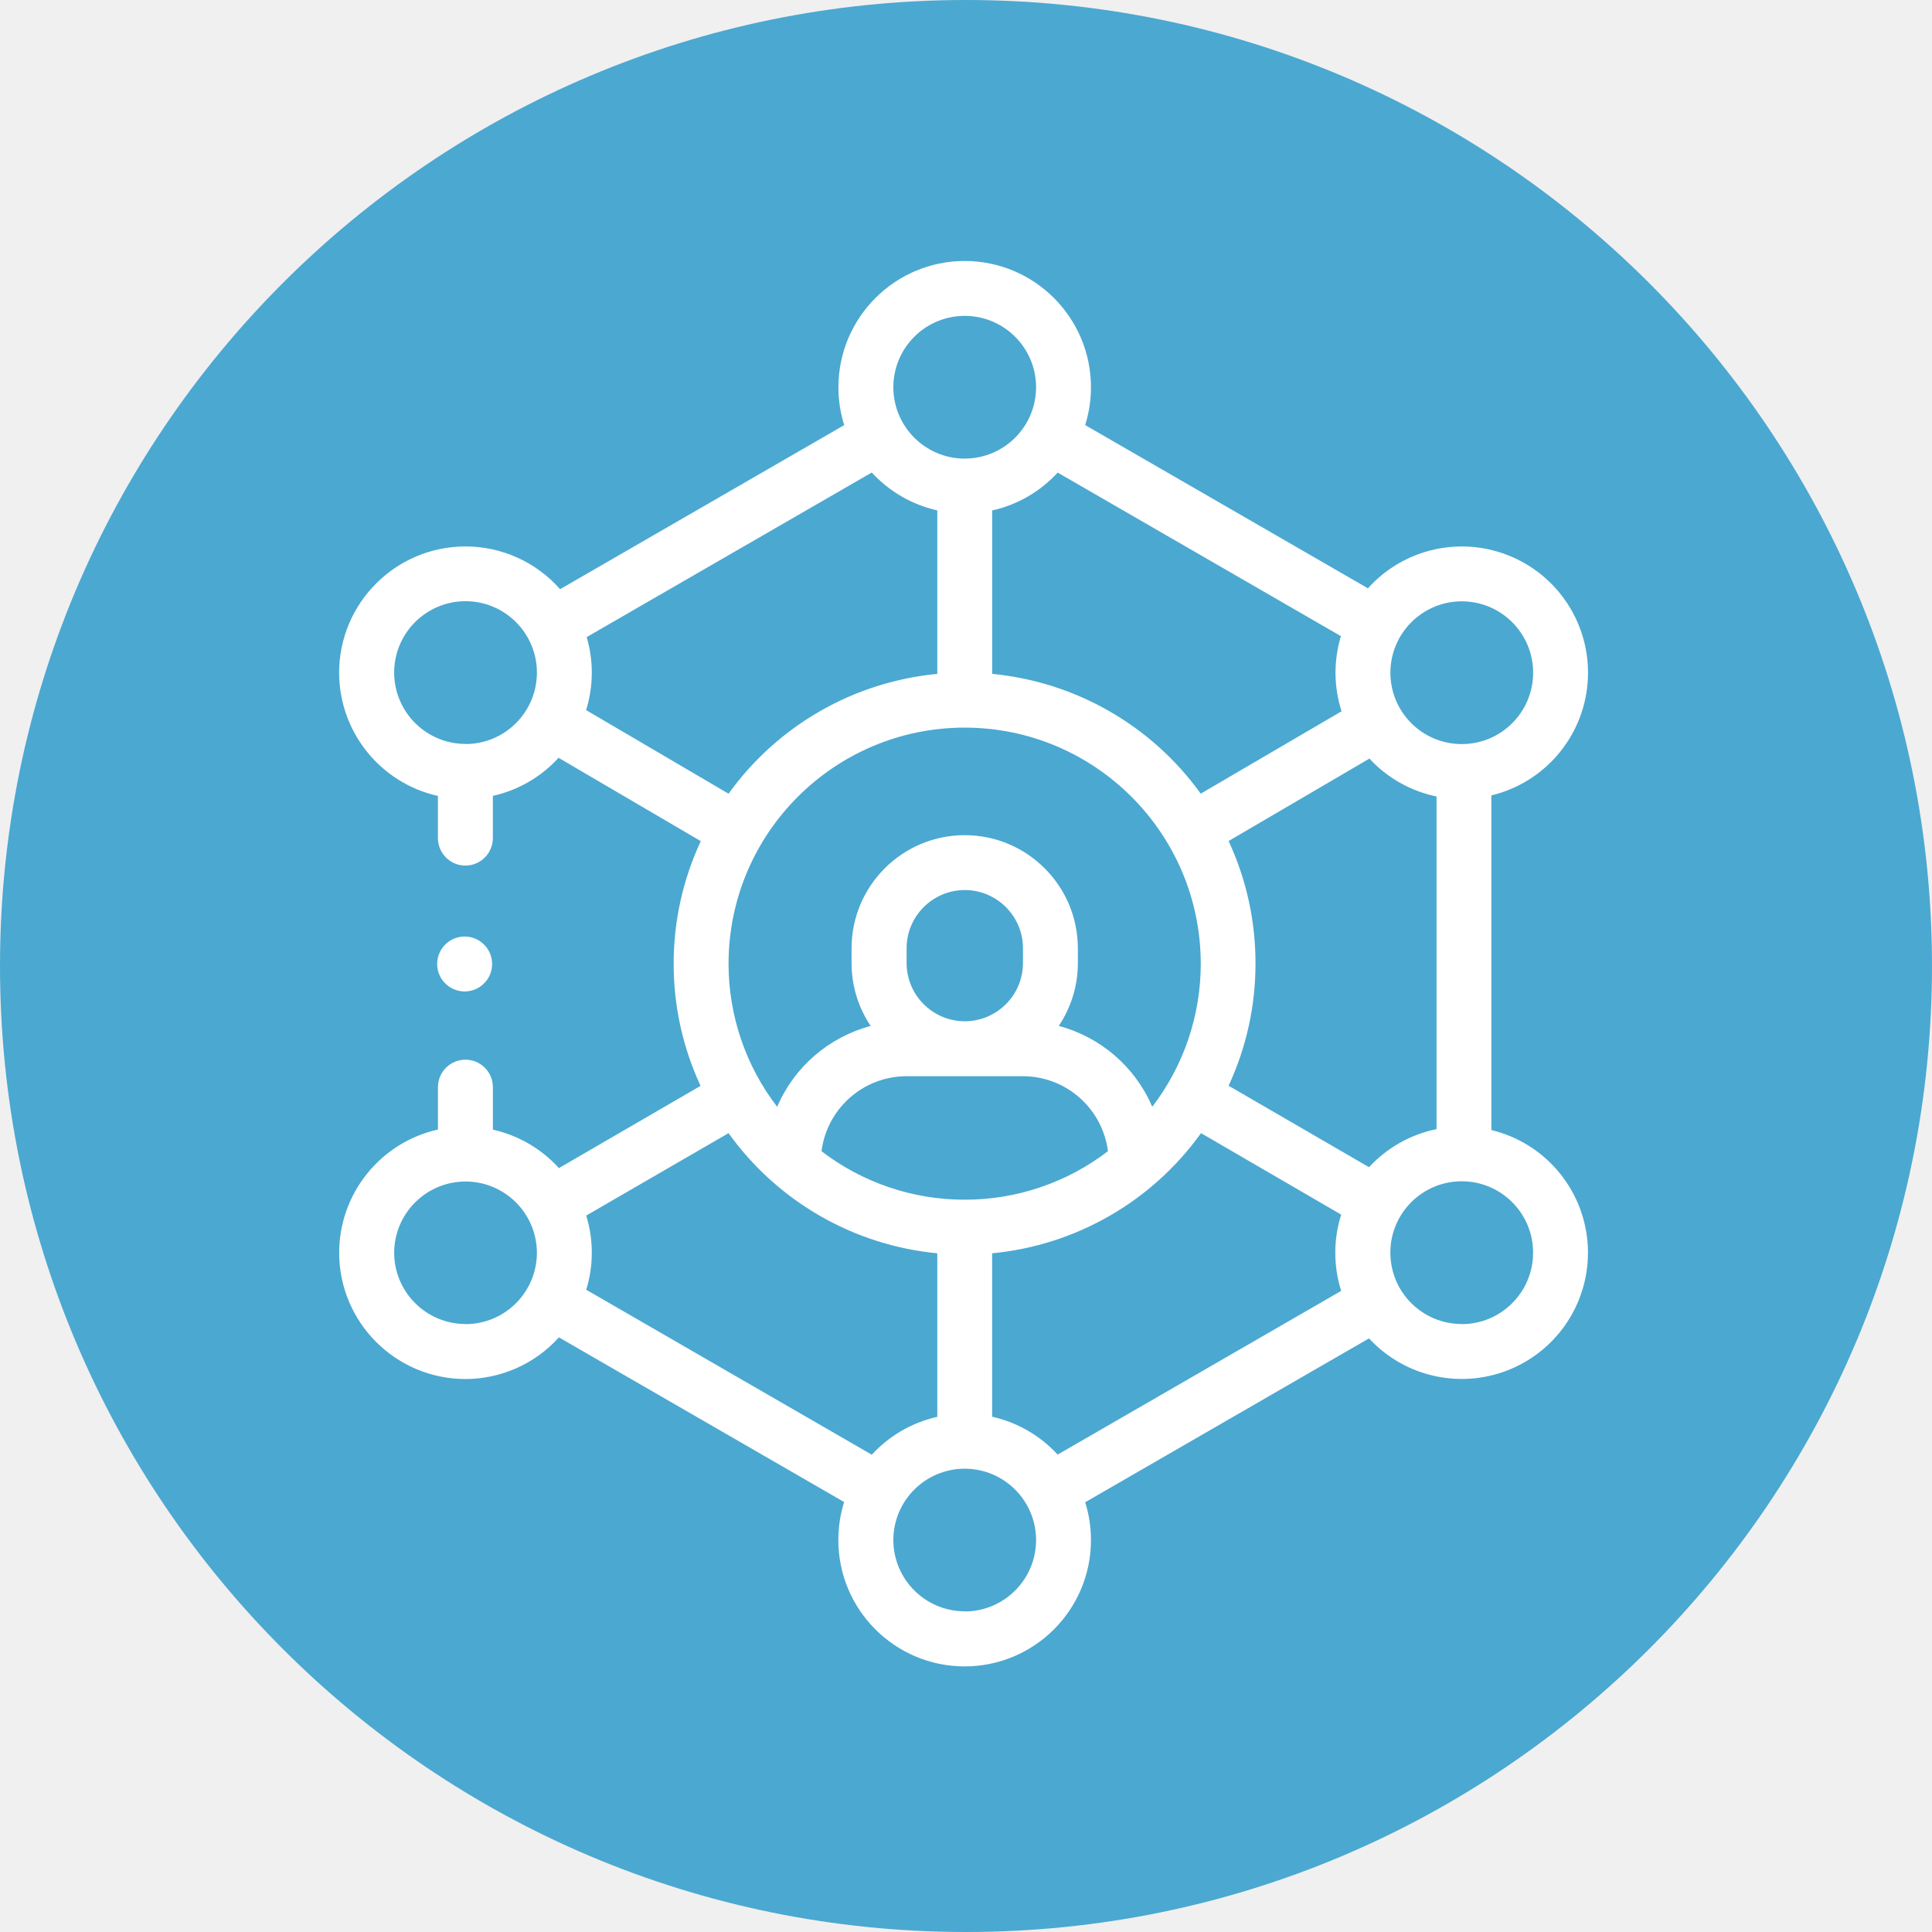
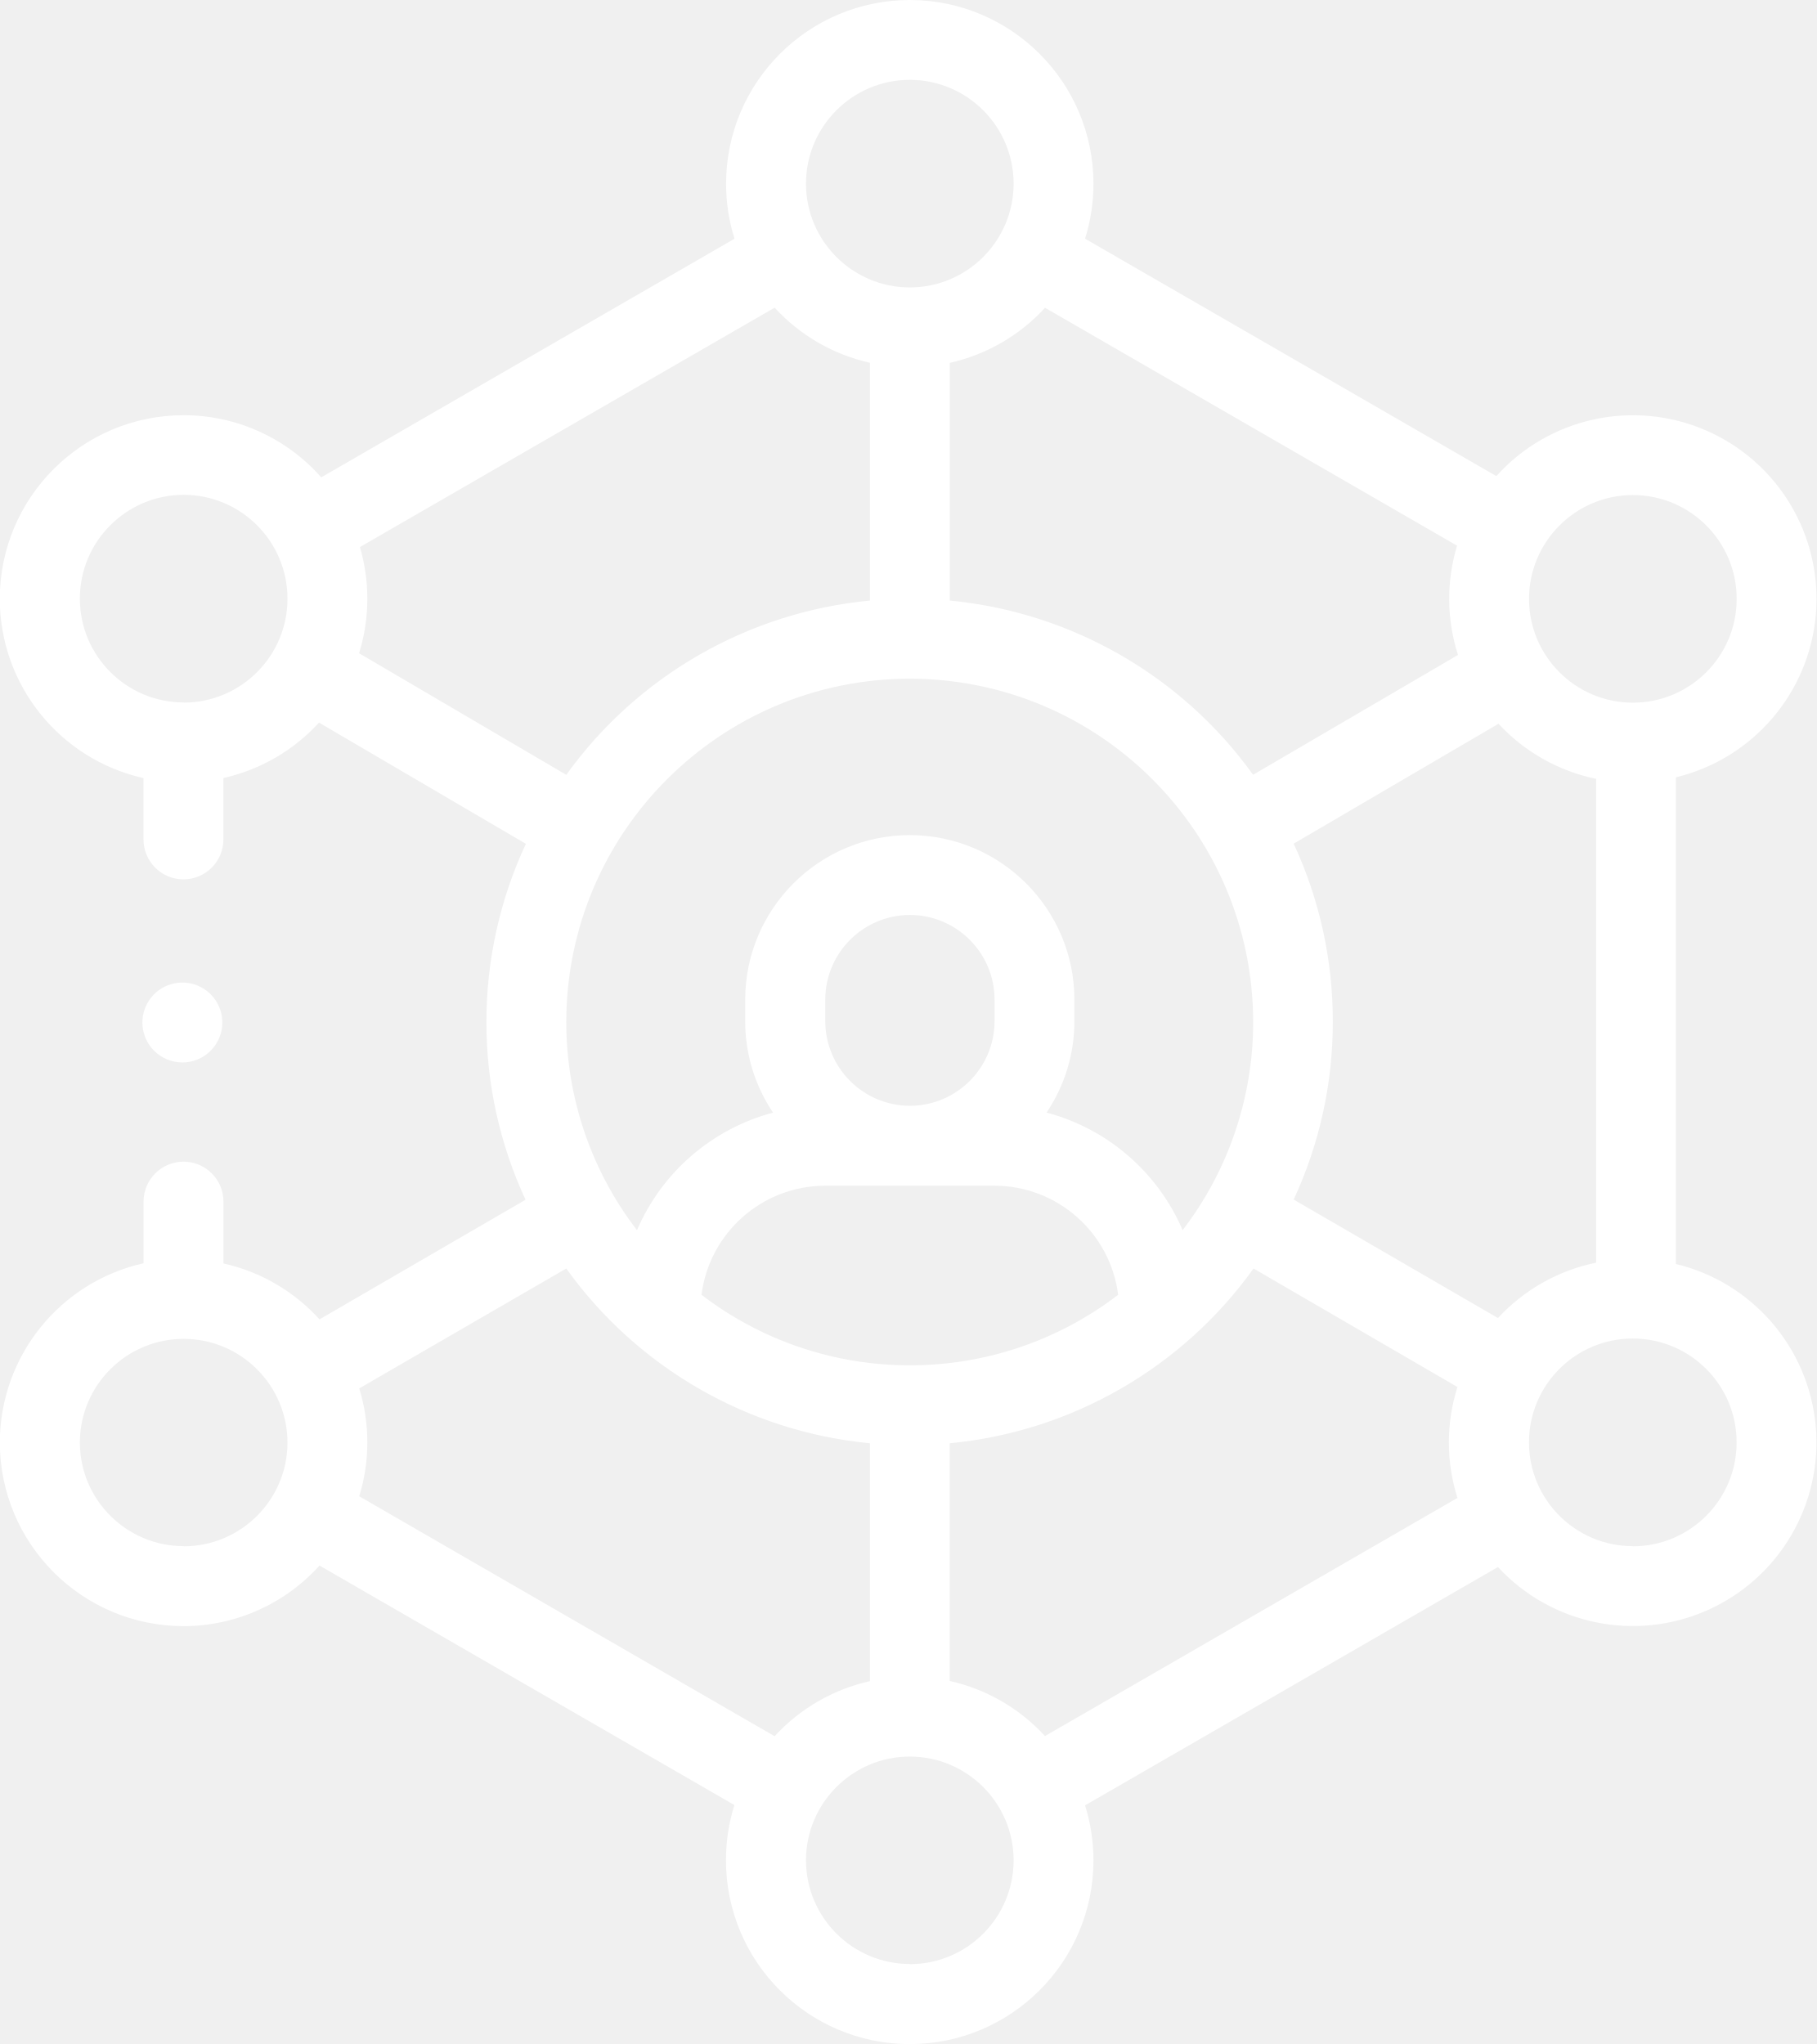
- <svg xmlns="http://www.w3.org/2000/svg" width="51" height="51" viewBox="0 0 51 51">
-   <g id="Group_767" data-name="Group 767" transform="translate(-133 -933)">
-     <path id="Path_5078" data-name="Path 5078" d="M25.5,0A25.5,25.5,0,1,1,0,25.5,25.5,25.5,0,0,1,25.5,0Z" transform="translate(133 933)" fill="#4ba8d1" />
-     <g id="Group_703" data-name="Group 703" transform="translate(141.956 939.889)">
-       <g id="Group_32" data-name="Group 32" transform="translate(0 0)">
-         <path id="Path_4750" data-name="Path 4750" d="M12.936,63.941V55.108a3.332,3.332,0,1,0-3.258-5.467L2.214,45.332a3.321,3.321,0,0,0,.153-1A3.337,3.337,0,0,0-.966,41,3.337,3.337,0,0,0-4.3,44.333a3.322,3.322,0,0,0,.153,1l-7.5,4.331a3.325,3.325,0,0,0-2.5-1.128,3.337,3.337,0,0,0-3.333,3.333,3.338,3.338,0,0,0,2.608,3.253v1.113a.725.725,0,0,0,.725.725.725.725,0,0,0,.725-.725V55.121a3.334,3.334,0,0,0,1.735-1.006l3.754,2.2a7.635,7.635,0,0,0-.716,3.237,7.635,7.635,0,0,0,.71,3.223l-3.739,2.171a3.334,3.334,0,0,0-1.743-1.015V62.809a.725.725,0,0,0-.725-.725.725.725,0,0,0-.725.725v1.119a3.338,3.338,0,0,0-2.608,3.253,3.337,3.337,0,0,0,3.333,3.333,3.325,3.325,0,0,0,2.468-1.1l7.529,4.347a3.32,3.32,0,0,0-.153,1A3.337,3.337,0,0,0-.966,78.1a3.337,3.337,0,0,0,3.333-3.333,3.321,3.321,0,0,0-.153-1l7.493-4.326a3.332,3.332,0,1,0,3.229-5.5Zm-3.229.981L6,62.772a7.634,7.634,0,0,0,.71-3.223A7.635,7.635,0,0,0,6,56.312l3.717-2.176a3.332,3.332,0,0,0,1.772,1v8.781A3.333,3.333,0,0,0,9.707,64.922ZM-.966,65.78A6.2,6.2,0,0,1-4.746,64.5,2.267,2.267,0,0,1-2.5,62.52H.57A2.267,2.267,0,0,1,2.815,64.5,6.2,6.2,0,0,1-.966,65.78ZM.572,59.533A1.539,1.539,0,0,1-.966,61.07,1.539,1.539,0,0,1-2.5,59.533v-.39A1.539,1.539,0,0,1-.966,57.606,1.539,1.539,0,0,1,.572,59.143Zm3.413,3.794a3.729,3.729,0,0,0-2.469-2.134,2.969,2.969,0,0,0,.505-1.66v-.39A2.99,2.99,0,0,0-.966,56.157a2.99,2.99,0,0,0-2.987,2.987v.39a2.969,2.969,0,0,0,.505,1.66,3.729,3.729,0,0,0-2.469,2.134A6.2,6.2,0,0,1-7.2,59.549,6.238,6.238,0,0,1-.966,53.318a6.238,6.238,0,0,1,6.231,6.231A6.2,6.2,0,0,1,3.985,63.327Zm8.17-13.342a1.884,1.884,0,1,1-1.884,1.884A1.886,1.886,0,0,1,12.155,49.985Zm-3.19.919a3.327,3.327,0,0,0,.017,1.983L5.264,55.062A7.682,7.682,0,0,0-.241,51.9V47.586a3.334,3.334,0,0,0,1.729-1ZM-.966,42.449A1.886,1.886,0,0,1,.918,44.333,1.886,1.886,0,0,1-.966,46.217,1.886,1.886,0,0,1-2.85,44.333,1.886,1.886,0,0,1-.966,42.449Zm-13.177,11.3a1.886,1.886,0,0,1-1.884-1.884,1.886,1.886,0,0,1,1.884-1.884,1.886,1.886,0,0,1,1.884,1.884A1.886,1.886,0,0,1-14.143,53.752Zm3.183-.893a3.323,3.323,0,0,0,.15-.99,3.323,3.323,0,0,0-.135-.937l7.526-4.345a3.334,3.334,0,0,0,1.729,1V51.9A7.682,7.682,0,0,0-7.2,55.063Zm-3.183,16.206a1.886,1.886,0,0,1-1.884-1.884A1.886,1.886,0,0,1-14.143,65.3a1.886,1.886,0,0,1,1.884,1.884A1.886,1.886,0,0,1-14.143,69.065Zm3.186-.905a3.323,3.323,0,0,0,.147-.979,3.32,3.32,0,0,0-.147-.979L-7.2,64.023A7.683,7.683,0,0,0-1.69,67.195v4.317a3.333,3.333,0,0,0-1.729,1Zm9.991,8.489A1.886,1.886,0,0,1-2.85,74.765,1.886,1.886,0,0,1-.966,72.881,1.886,1.886,0,0,1,.918,74.765,1.886,1.886,0,0,1-.966,76.649Zm2.453-4.137a3.333,3.333,0,0,0-1.729-1V67.195a7.682,7.682,0,0,0,5.514-3.172l3.7,2.151a3.331,3.331,0,0,0,0,2.013Zm10.667-3.447a1.884,1.884,0,1,1,1.884-1.884A1.886,1.886,0,0,1,12.155,69.065Z" transform="translate(17.476 -41)" fill="#fff" />
-         <path id="Path_4751" data-name="Path 4751" d="M18.914,288.579a.725.725,0,1,0-.512-.212A.73.73,0,0,0,18.914,288.579Z" transform="translate(-15.605 -269.296)" fill="#fff" />
-       </g>
-     </g>
+ <svg xmlns="http://www.w3.org/2000/svg" id="Group_703" data-name="Group 703" width="32.964" height="37.098" viewBox="0 0 32.964 37.098">
+   <g id="Group_32" data-name="Group 32" transform="translate(0 0)">
+     <path id="Path_4750" data-name="Path 4750" d="M12.936,63.941V55.108a3.332,3.332,0,1,0-3.258-5.467L2.214,45.332a3.321,3.321,0,0,0,.153-1A3.337,3.337,0,0,0-.966,41,3.337,3.337,0,0,0-4.3,44.333a3.322,3.322,0,0,0,.153,1l-7.5,4.331a3.325,3.325,0,0,0-2.5-1.128,3.337,3.337,0,0,0-3.333,3.333,3.338,3.338,0,0,0,2.608,3.253v1.113a.725.725,0,0,0,.725.725.725.725,0,0,0,.725-.725V55.121a3.334,3.334,0,0,0,1.735-1.006l3.754,2.2a7.635,7.635,0,0,0-.716,3.237,7.635,7.635,0,0,0,.71,3.223l-3.739,2.171a3.334,3.334,0,0,0-1.743-1.015V62.809a.725.725,0,0,0-.725-.725.725.725,0,0,0-.725.725v1.119a3.338,3.338,0,0,0-2.608,3.253,3.337,3.337,0,0,0,3.333,3.333,3.325,3.325,0,0,0,2.468-1.1l7.529,4.347a3.32,3.32,0,0,0-.153,1A3.337,3.337,0,0,0-.966,78.1a3.337,3.337,0,0,0,3.333-3.333,3.321,3.321,0,0,0-.153-1l7.493-4.326a3.332,3.332,0,1,0,3.229-5.5Zm-3.229.981L6,62.772a7.634,7.634,0,0,0,.71-3.223A7.635,7.635,0,0,0,6,56.312l3.717-2.176a3.332,3.332,0,0,0,1.772,1v8.781A3.333,3.333,0,0,0,9.707,64.922ZM-.966,65.78A6.2,6.2,0,0,1-4.746,64.5,2.267,2.267,0,0,1-2.5,62.52H.57A2.267,2.267,0,0,1,2.815,64.5,6.2,6.2,0,0,1-.966,65.78ZM.572,59.533A1.539,1.539,0,0,1-.966,61.07,1.539,1.539,0,0,1-2.5,59.533v-.39A1.539,1.539,0,0,1-.966,57.606,1.539,1.539,0,0,1,.572,59.143Zm3.413,3.794a3.729,3.729,0,0,0-2.469-2.134,2.969,2.969,0,0,0,.505-1.66v-.39A2.99,2.99,0,0,0-.966,56.157a2.99,2.99,0,0,0-2.987,2.987v.39a2.969,2.969,0,0,0,.505,1.66,3.729,3.729,0,0,0-2.469,2.134A6.2,6.2,0,0,1-7.2,59.549,6.238,6.238,0,0,1-.966,53.318a6.238,6.238,0,0,1,6.231,6.231A6.2,6.2,0,0,1,3.985,63.327Zm8.17-13.342a1.884,1.884,0,1,1-1.884,1.884A1.886,1.886,0,0,1,12.155,49.985Zm-3.19.919a3.327,3.327,0,0,0,.017,1.983L5.264,55.062A7.682,7.682,0,0,0-.241,51.9V47.586a3.334,3.334,0,0,0,1.729-1ZM-.966,42.449A1.886,1.886,0,0,1,.918,44.333,1.886,1.886,0,0,1-.966,46.217,1.886,1.886,0,0,1-2.85,44.333,1.886,1.886,0,0,1-.966,42.449Zm-13.177,11.3a1.886,1.886,0,0,1-1.884-1.884,1.886,1.886,0,0,1,1.884-1.884,1.886,1.886,0,0,1,1.884,1.884A1.886,1.886,0,0,1-14.143,53.752Zm3.183-.893a3.323,3.323,0,0,0,.15-.99,3.323,3.323,0,0,0-.135-.937l7.526-4.345a3.334,3.334,0,0,0,1.729,1V51.9A7.682,7.682,0,0,0-7.2,55.063Zm-3.183,16.206a1.886,1.886,0,0,1-1.884-1.884A1.886,1.886,0,0,1-14.143,65.3a1.886,1.886,0,0,1,1.884,1.884A1.886,1.886,0,0,1-14.143,69.065Zm3.186-.905a3.323,3.323,0,0,0,.147-.979,3.32,3.32,0,0,0-.147-.979L-7.2,64.023A7.683,7.683,0,0,0-1.69,67.195v4.317a3.333,3.333,0,0,0-1.729,1Zm9.991,8.489A1.886,1.886,0,0,1-2.85,74.765,1.886,1.886,0,0,1-.966,72.881,1.886,1.886,0,0,1,.918,74.765,1.886,1.886,0,0,1-.966,76.649Zm2.453-4.137a3.333,3.333,0,0,0-1.729-1V67.195a7.682,7.682,0,0,0,5.514-3.172l3.7,2.151a3.331,3.331,0,0,0,0,2.013Zm10.667-3.447a1.884,1.884,0,1,1,1.884-1.884A1.886,1.886,0,0,1,12.155,69.065Z" transform="translate(17.476 -41)" fill="#fff" />
+     <path id="Path_4751" data-name="Path 4751" d="M18.914,288.579a.725.725,0,1,0-.512-.212A.73.73,0,0,0,18.914,288.579Z" transform="translate(-15.605 -269.296)" fill="#fff" />
  </g>
</svg>
